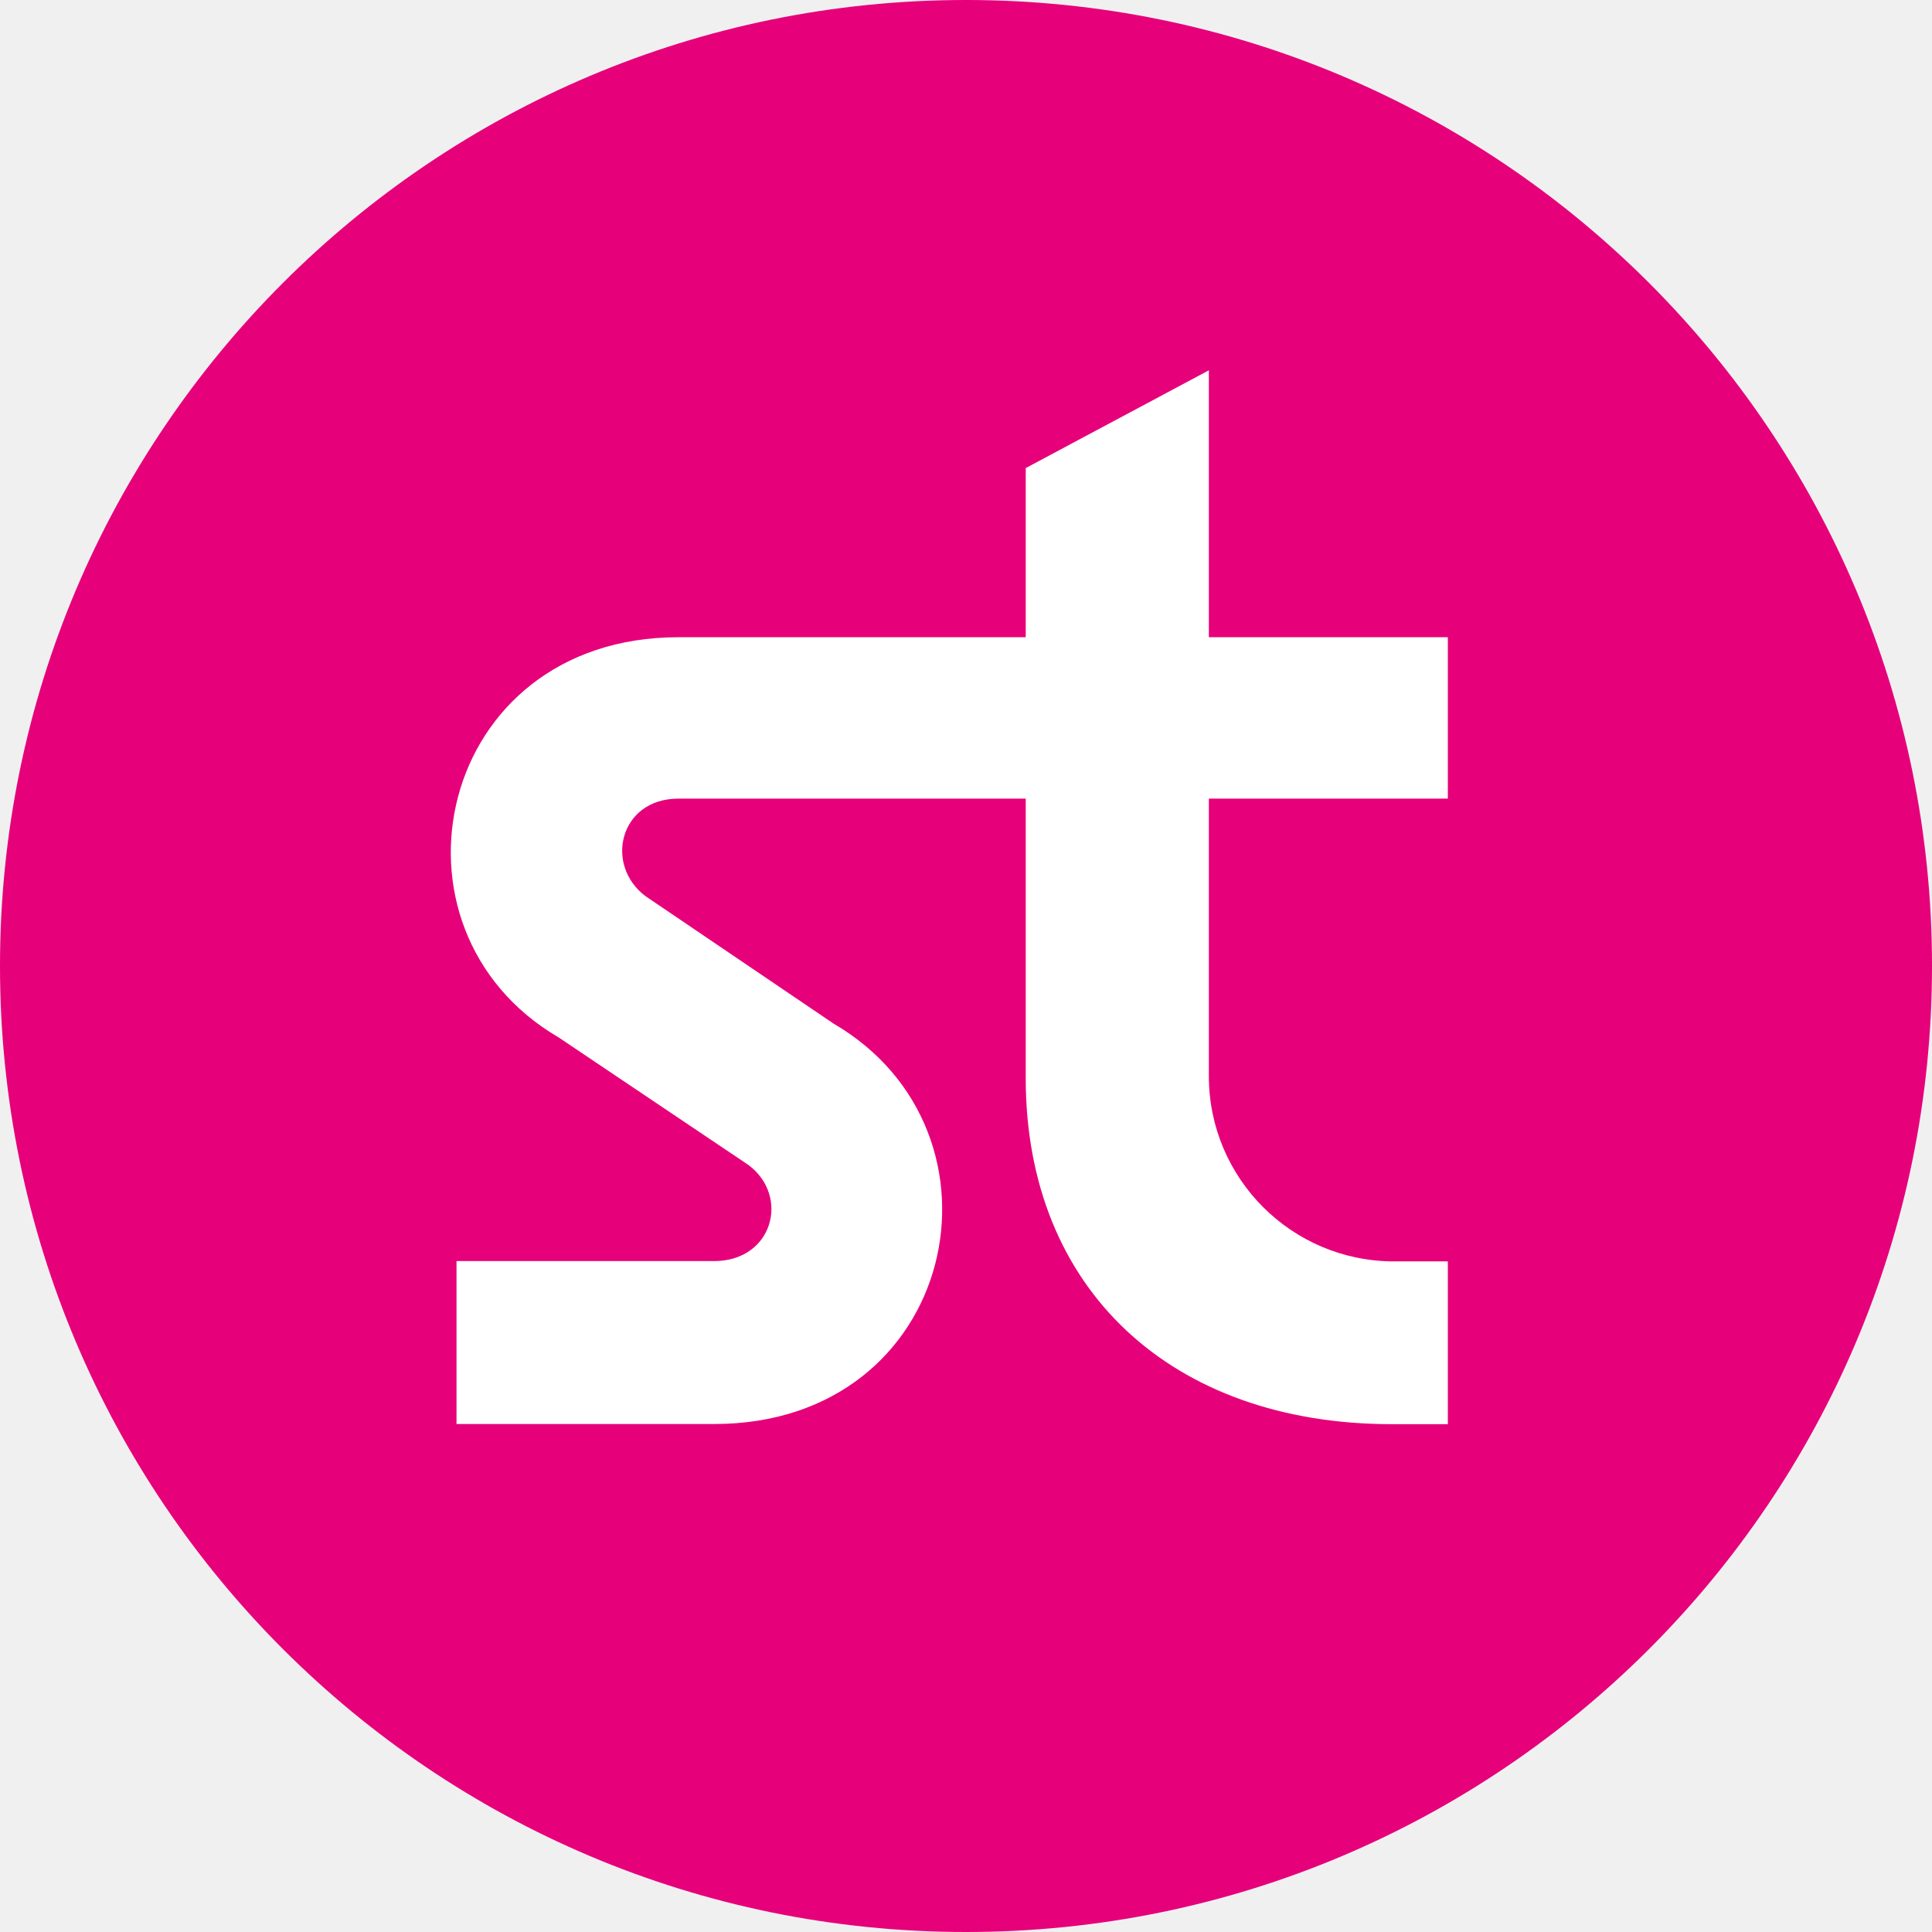
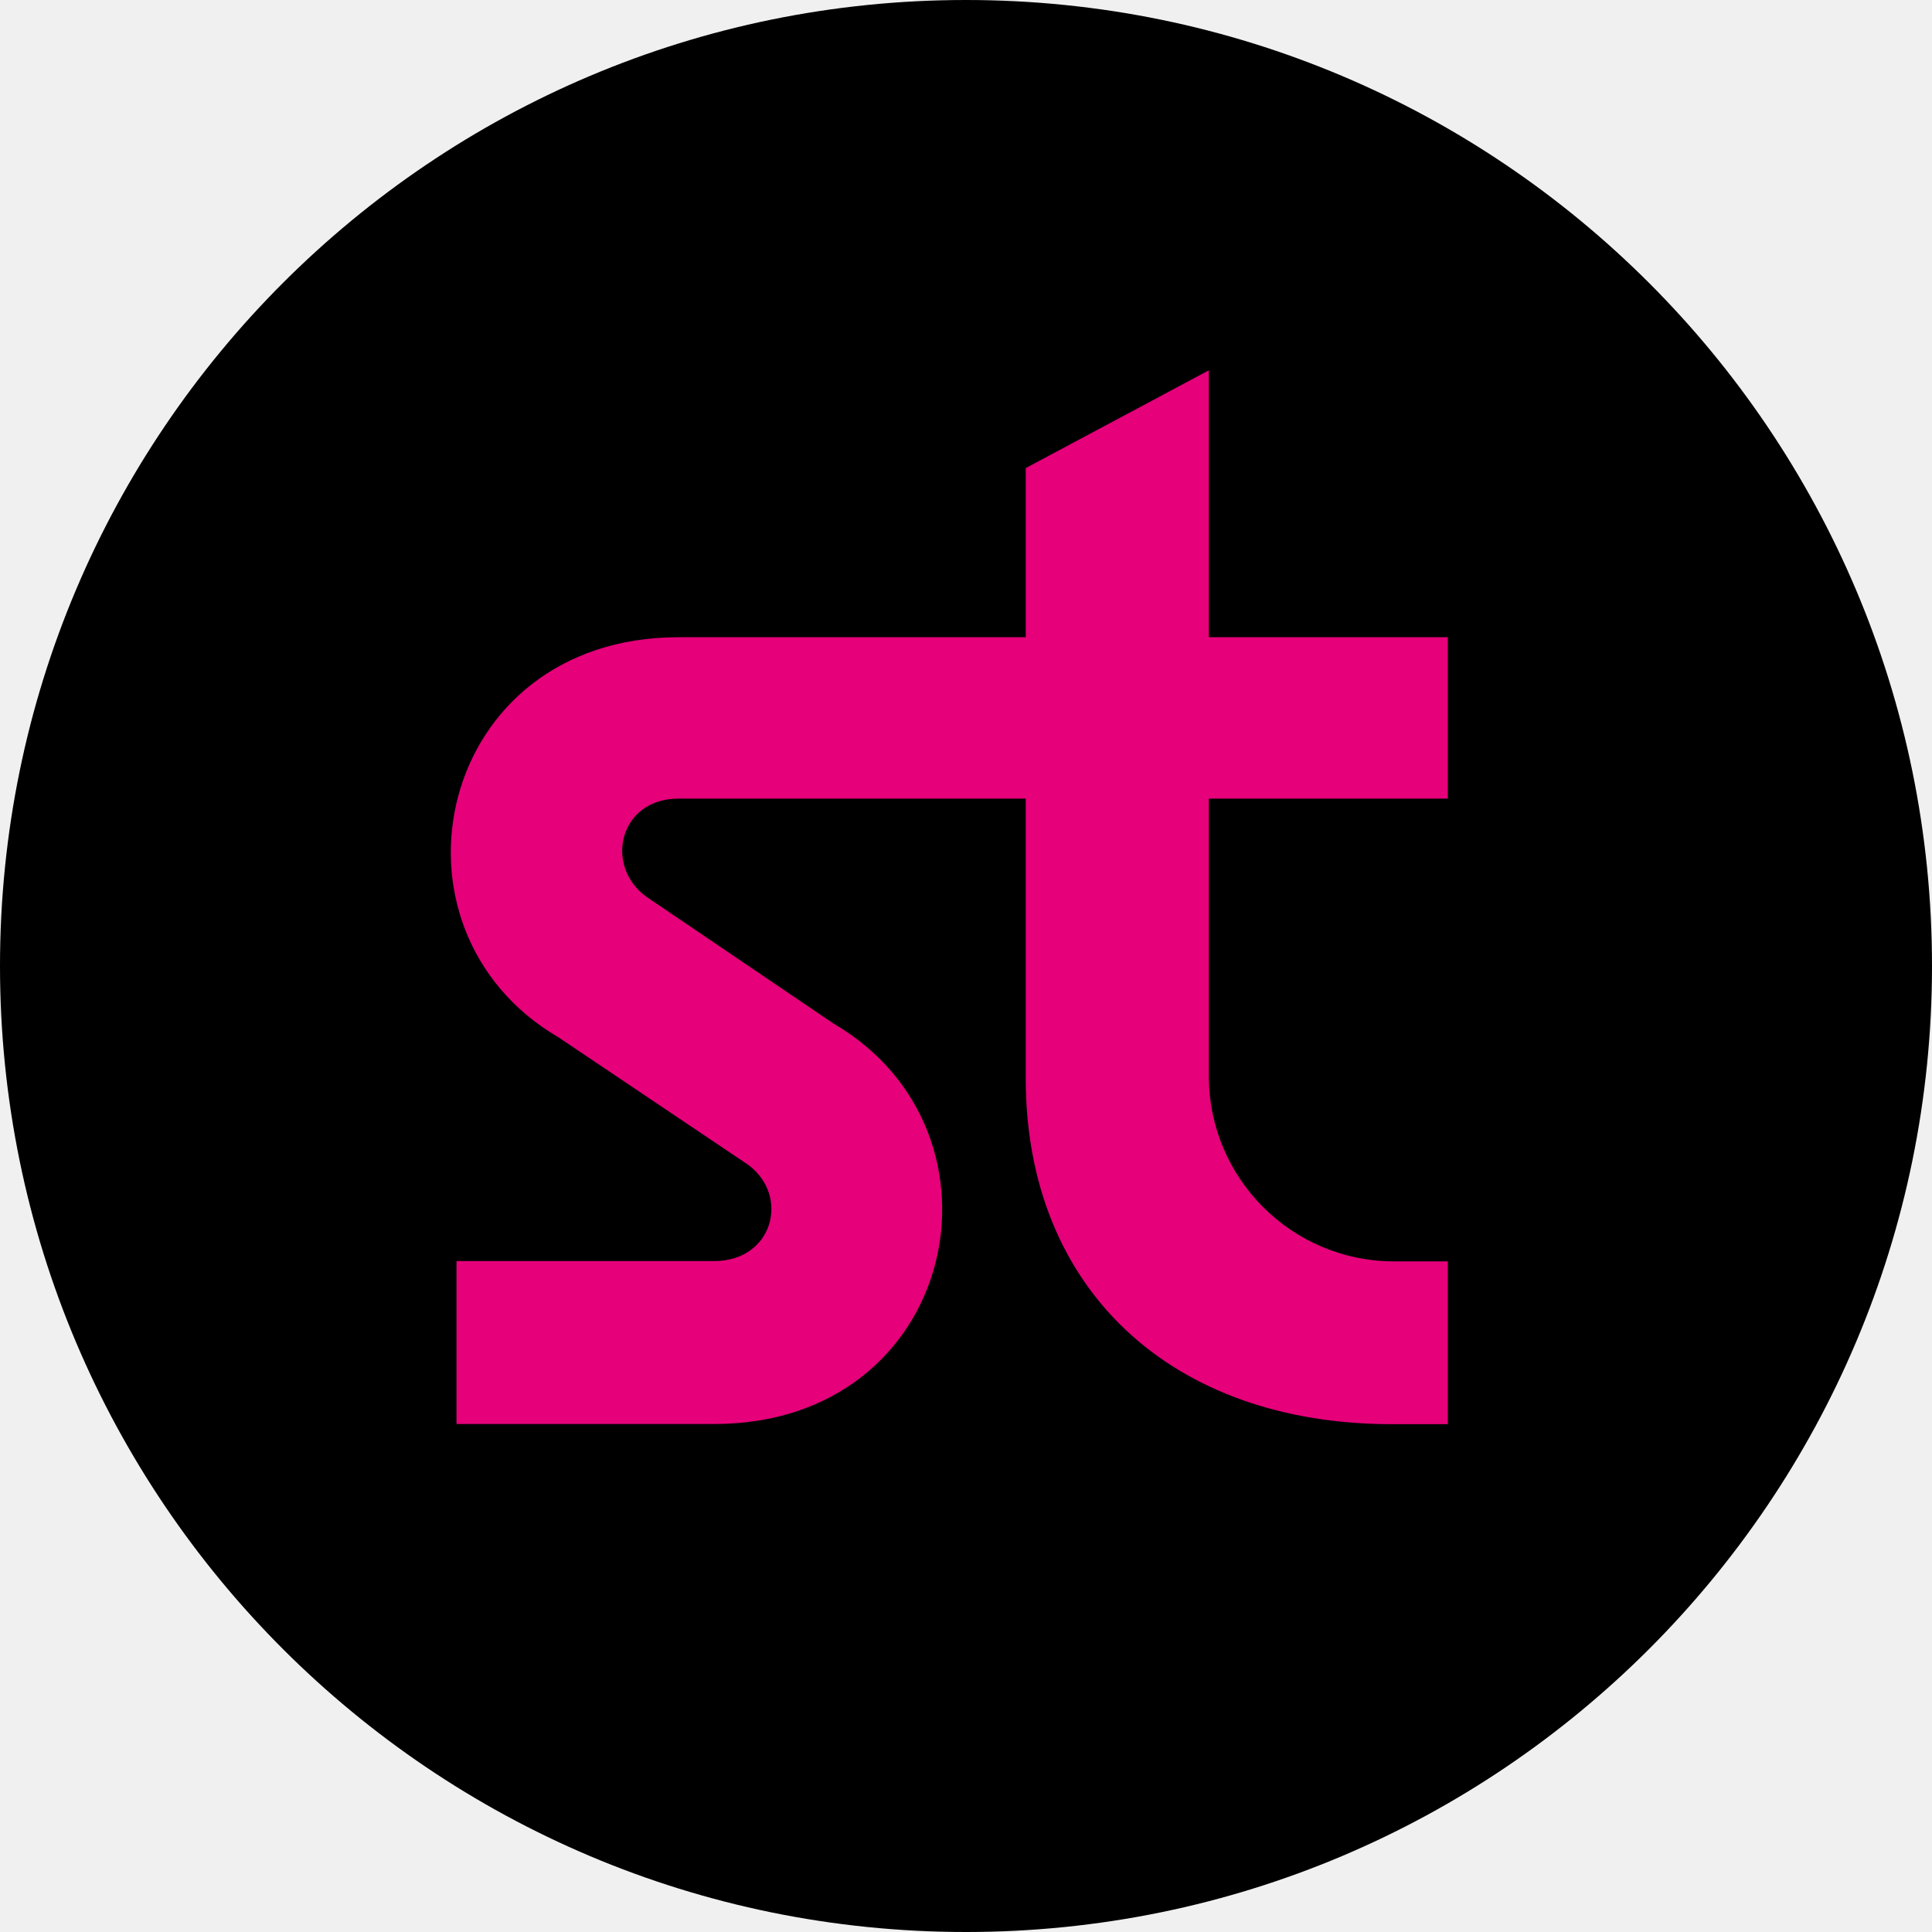
<svg xmlns="http://www.w3.org/2000/svg" width="240" height="240" viewBox="0 0 240 240" fill="none">
-   <rect width="240" height="240" rx="120" fill="#E6007A" />
-   <path d="M173.186 156.694C160.463 156.694 150.168 146.38 150.168 133.676V99.207H179.856V79.158H150.168V46L127.42 58.145V79.158H84.276C54.202 79.158 46.298 115.401 69.432 128.895L92.951 144.703C98.156 148.559 96.035 156.656 88.71 156.656H56.708V176.897H88.71C118.976 176.897 126.688 140.655 103.554 127.16L80.228 111.352C75.022 107.497 76.95 99.207 84.276 99.207H127.42V133.946C127.42 160.164 145.541 176.917 172.916 176.917H179.856V156.694H173.186Z" fill="white" />
+   <g clip-path="url(#clip0_177_18)">
+     <path d="M240 120C240 53.726 186.274 0 120 0C53.726 0 0 53.726 0 120C0 186.274 53.726 240 120 240C186.274 240 240 186.274 240 120Z" fill="black" />
+     <path d="M173.186 156.694C160.463 156.694 150.168 146.38 150.168 133.676V99.207H179.856V79.158H150.168V46L127.42 58.145V79.158H84.276C54.202 79.158 46.298 115.401 69.432 128.895L92.951 144.703C98.156 148.559 96.035 156.656 88.71 156.656H56.708V176.897H88.71C118.976 176.897 126.688 140.655 103.554 127.16L80.228 111.352C75.022 107.497 76.95 99.207 84.276 99.207H127.42V133.946C127.42 160.164 145.541 176.917 172.916 176.917H179.856V156.694H173.186Z" fill="#E6007A" />
+   </g>
+   <defs>
+     <clipPath id="clip0_177_18">
+       <rect width="240" height="240" fill="white" />
+     </clipPath>
+   </defs>
</svg>
